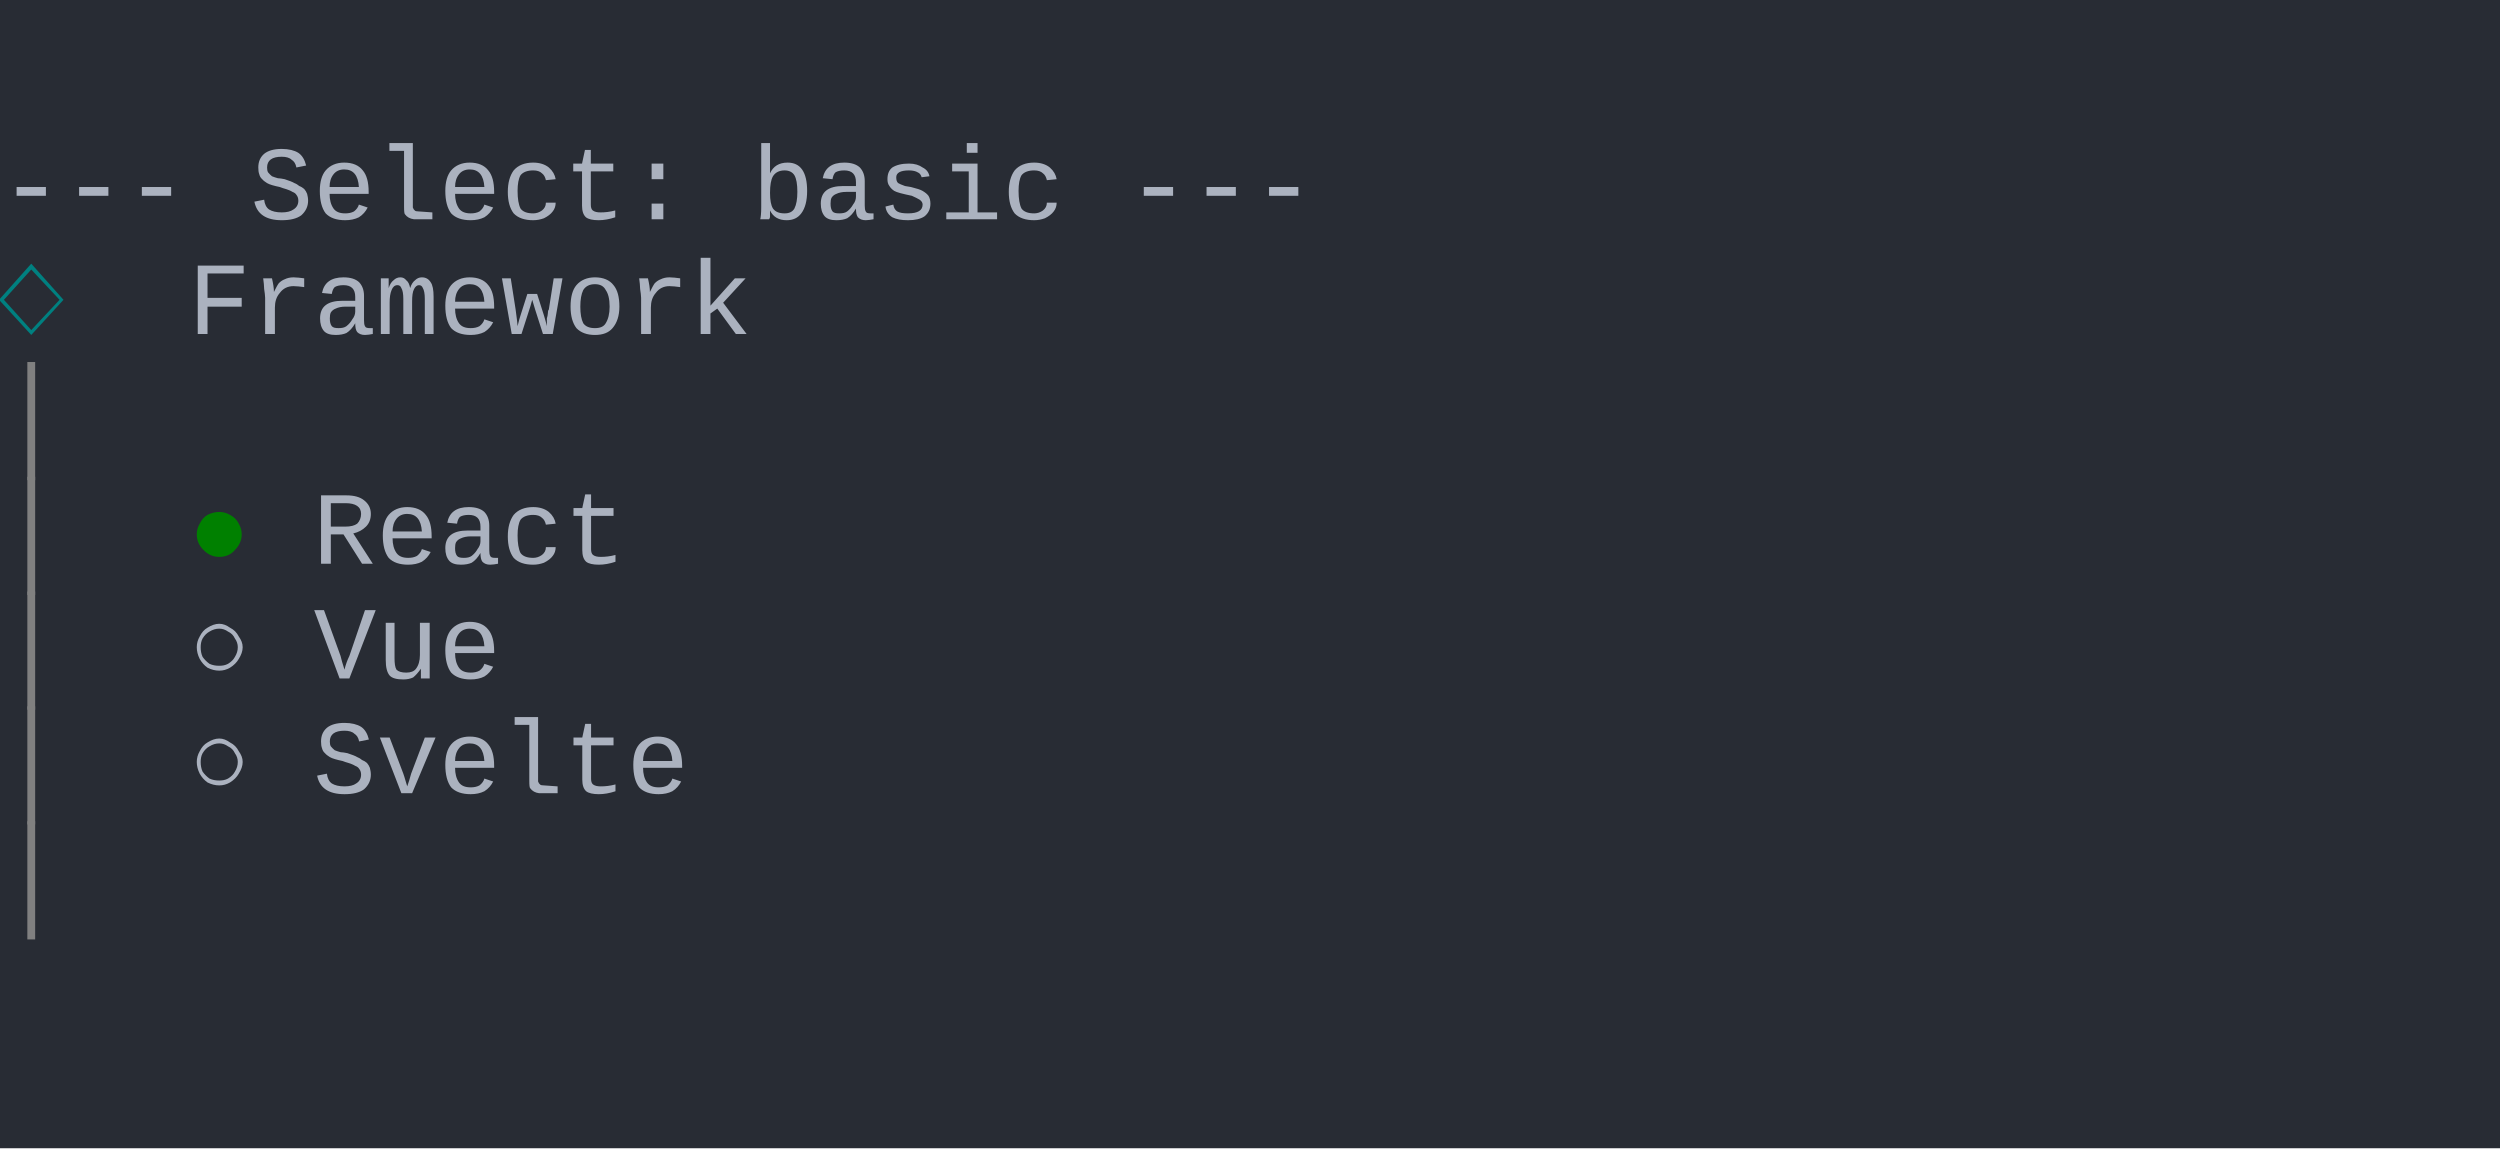
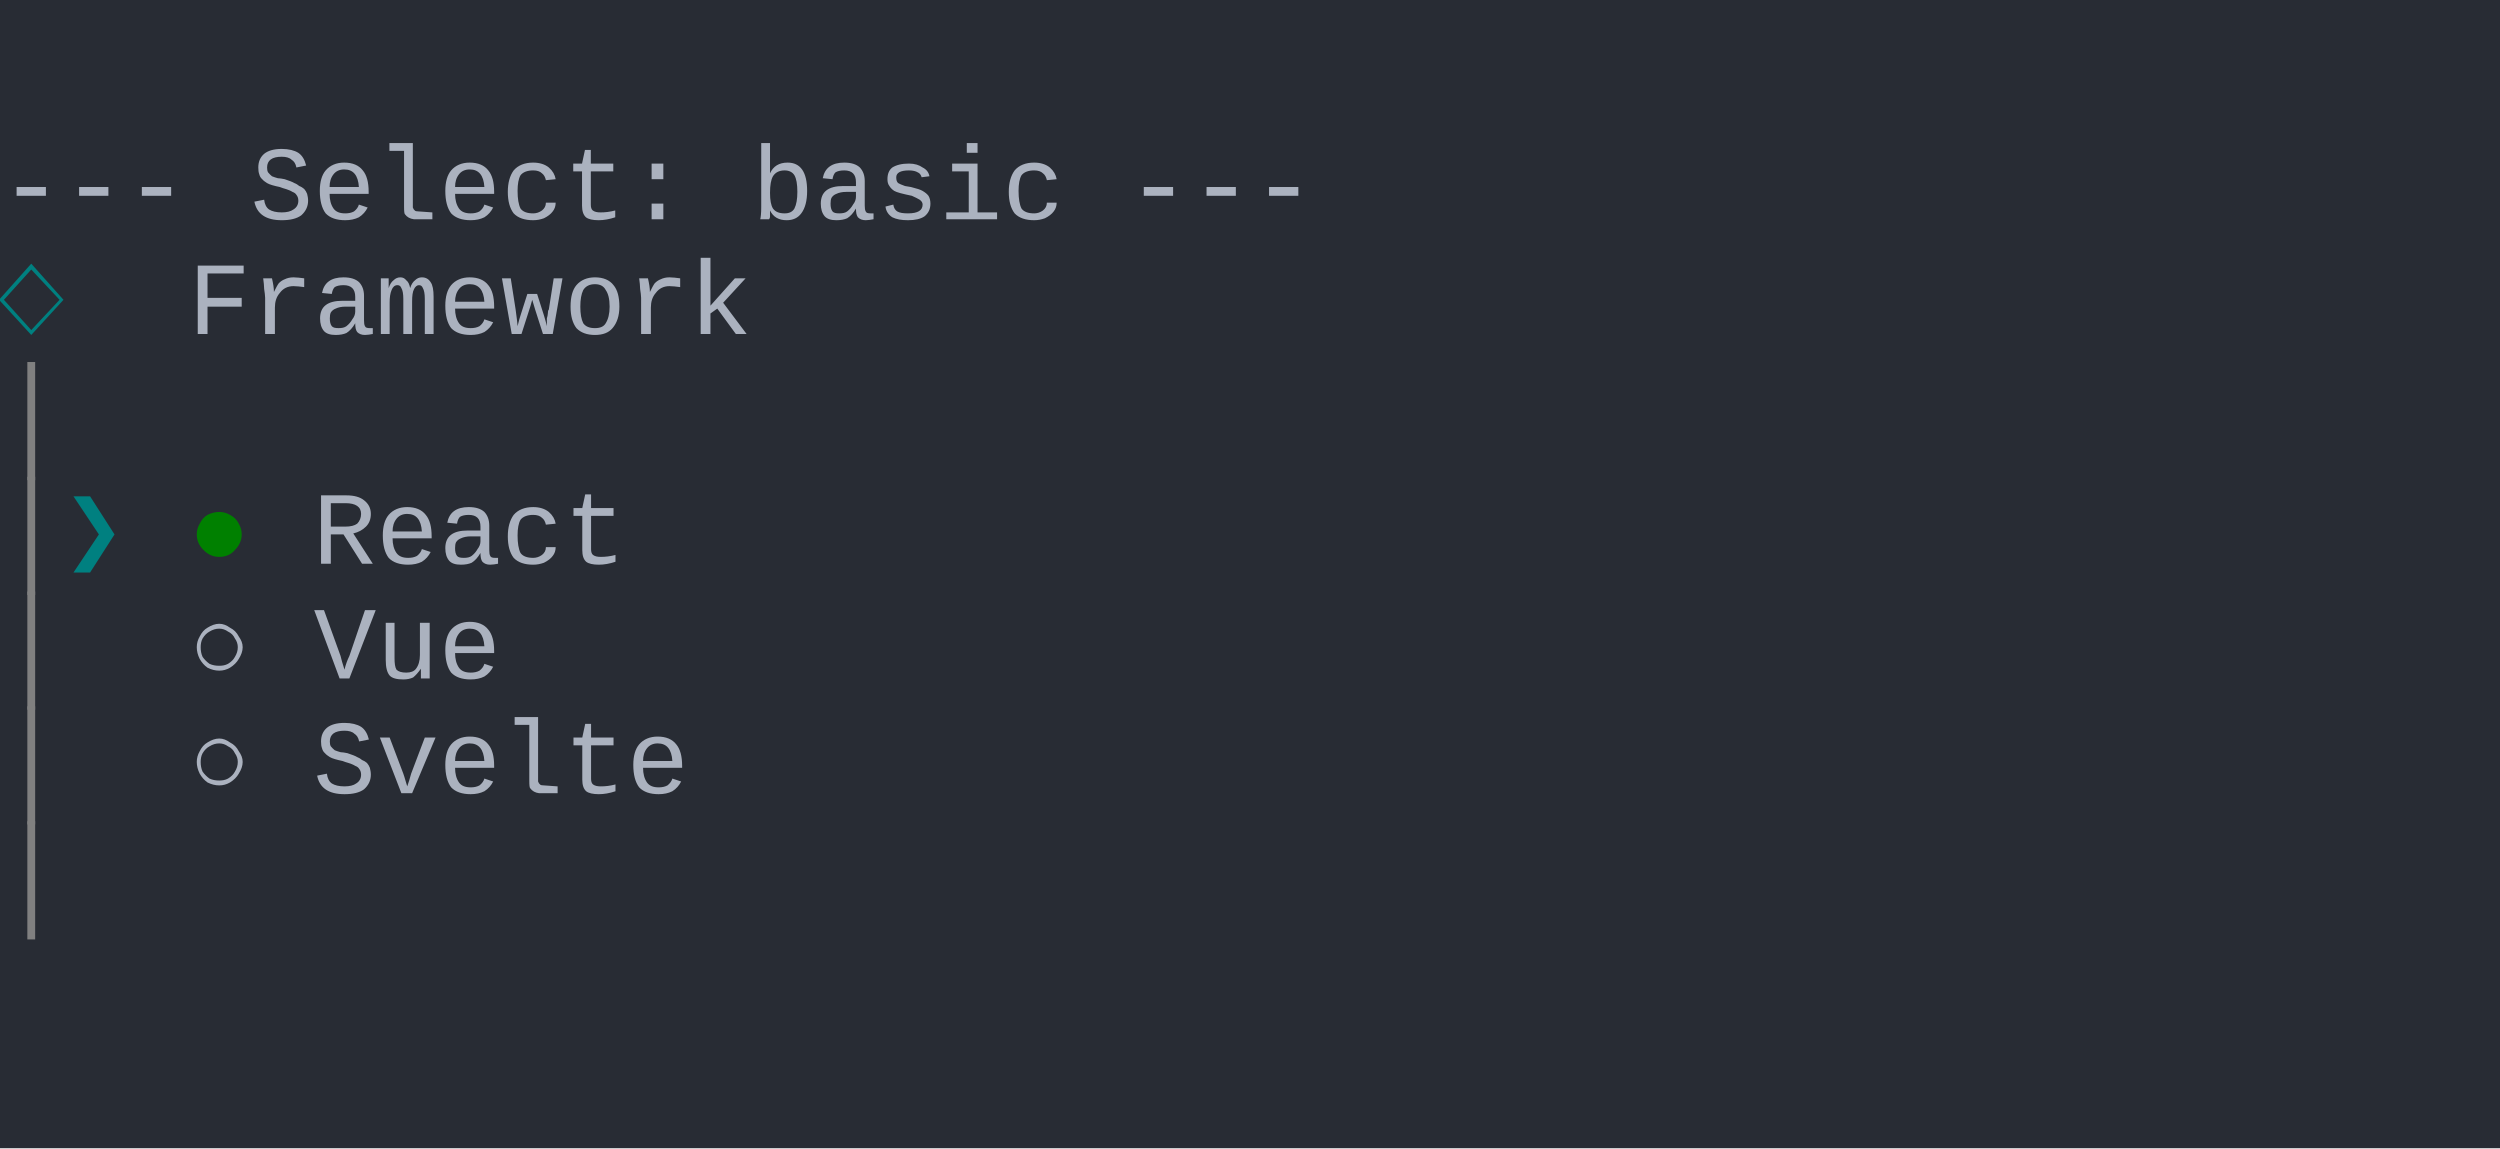
<svg xmlns="http://www.w3.org/2000/svg" xmlns:xlink="http://www.w3.org/1999/xlink" width="400" height="183.7">
  <rect width="400" height="183.7" rx="0" ry="0" class="a" />
  <svg height="183.7" viewBox="0 0 40 18.37" width="400">
    <style>.a{fill:rgb(40,44,52)}.b{font-family:Consolas,"Courier New",Courier,"Liberation Mono",monospace}.c{fill:rgb(128,128,128);white-space:pre}.d{fill:transparent}.e{fill:rgb(171,178,191);white-space:pre}.f{fill:rgb(0,128,128);white-space:pre}.g{fill:rgb(0,128,0);white-space:pre}</style>
    <g font-family="Consolas, &quot;Courier New&quot;, Courier, &quot;Liberation Mono&quot;, monospace" font-size="1.67" class="b">
      <defs>
        <symbol id="1">
          <text x="0" y="1.67" class="c">│</text>
        </symbol>
        <symbol id="a">
          <rect height="10" width="40" x="0" y="0" class="d" />
        </symbol>
      </defs>
      <rect height="18.37" width="40" class="a" />
      <svg x="0" y="0" width="40">
        <svg x="0">
          <use xlink:href="#a" />
          <text x="0" y="3.507" class="e">---</text>
          <text x="4.008" y="3.507" class="e">Select:</text>
          <text x="12.024" y="3.507" class="e">basic</text>
          <text x="18.036" y="3.507" class="e">---</text>
          <text x="0" y="5.344" class="f">◇</text>
          <text x="3.006" y="5.344" class="e">Framework</text>
          <use xlink:href="#1" y="5.511" />
          <text x="0" y="9.018" class="c">│</text>
+           <text x="1.002" y="9.018" class="f">❯</text>
          <text x="3.006" y="9.018" class="g">●</text>
          <text x="5.01" y="9.018" class="e">React</text>
          <text x="0" y="10.855" class="c">│</text>
          <text x="3.006" y="10.855" class="e">○</text>
          <text x="5.01" y="10.855" class="e">Vue</text>
          <text x="0" y="12.692" class="c">│</text>
          <text x="3.006" y="12.692" class="e">○</text>
          <text x="5.01" y="12.692" class="e">Svelte</text>
          <use xlink:href="#1" y="12.859" />
        </svg>
      </svg>
    </g>
  </svg>
</svg>
